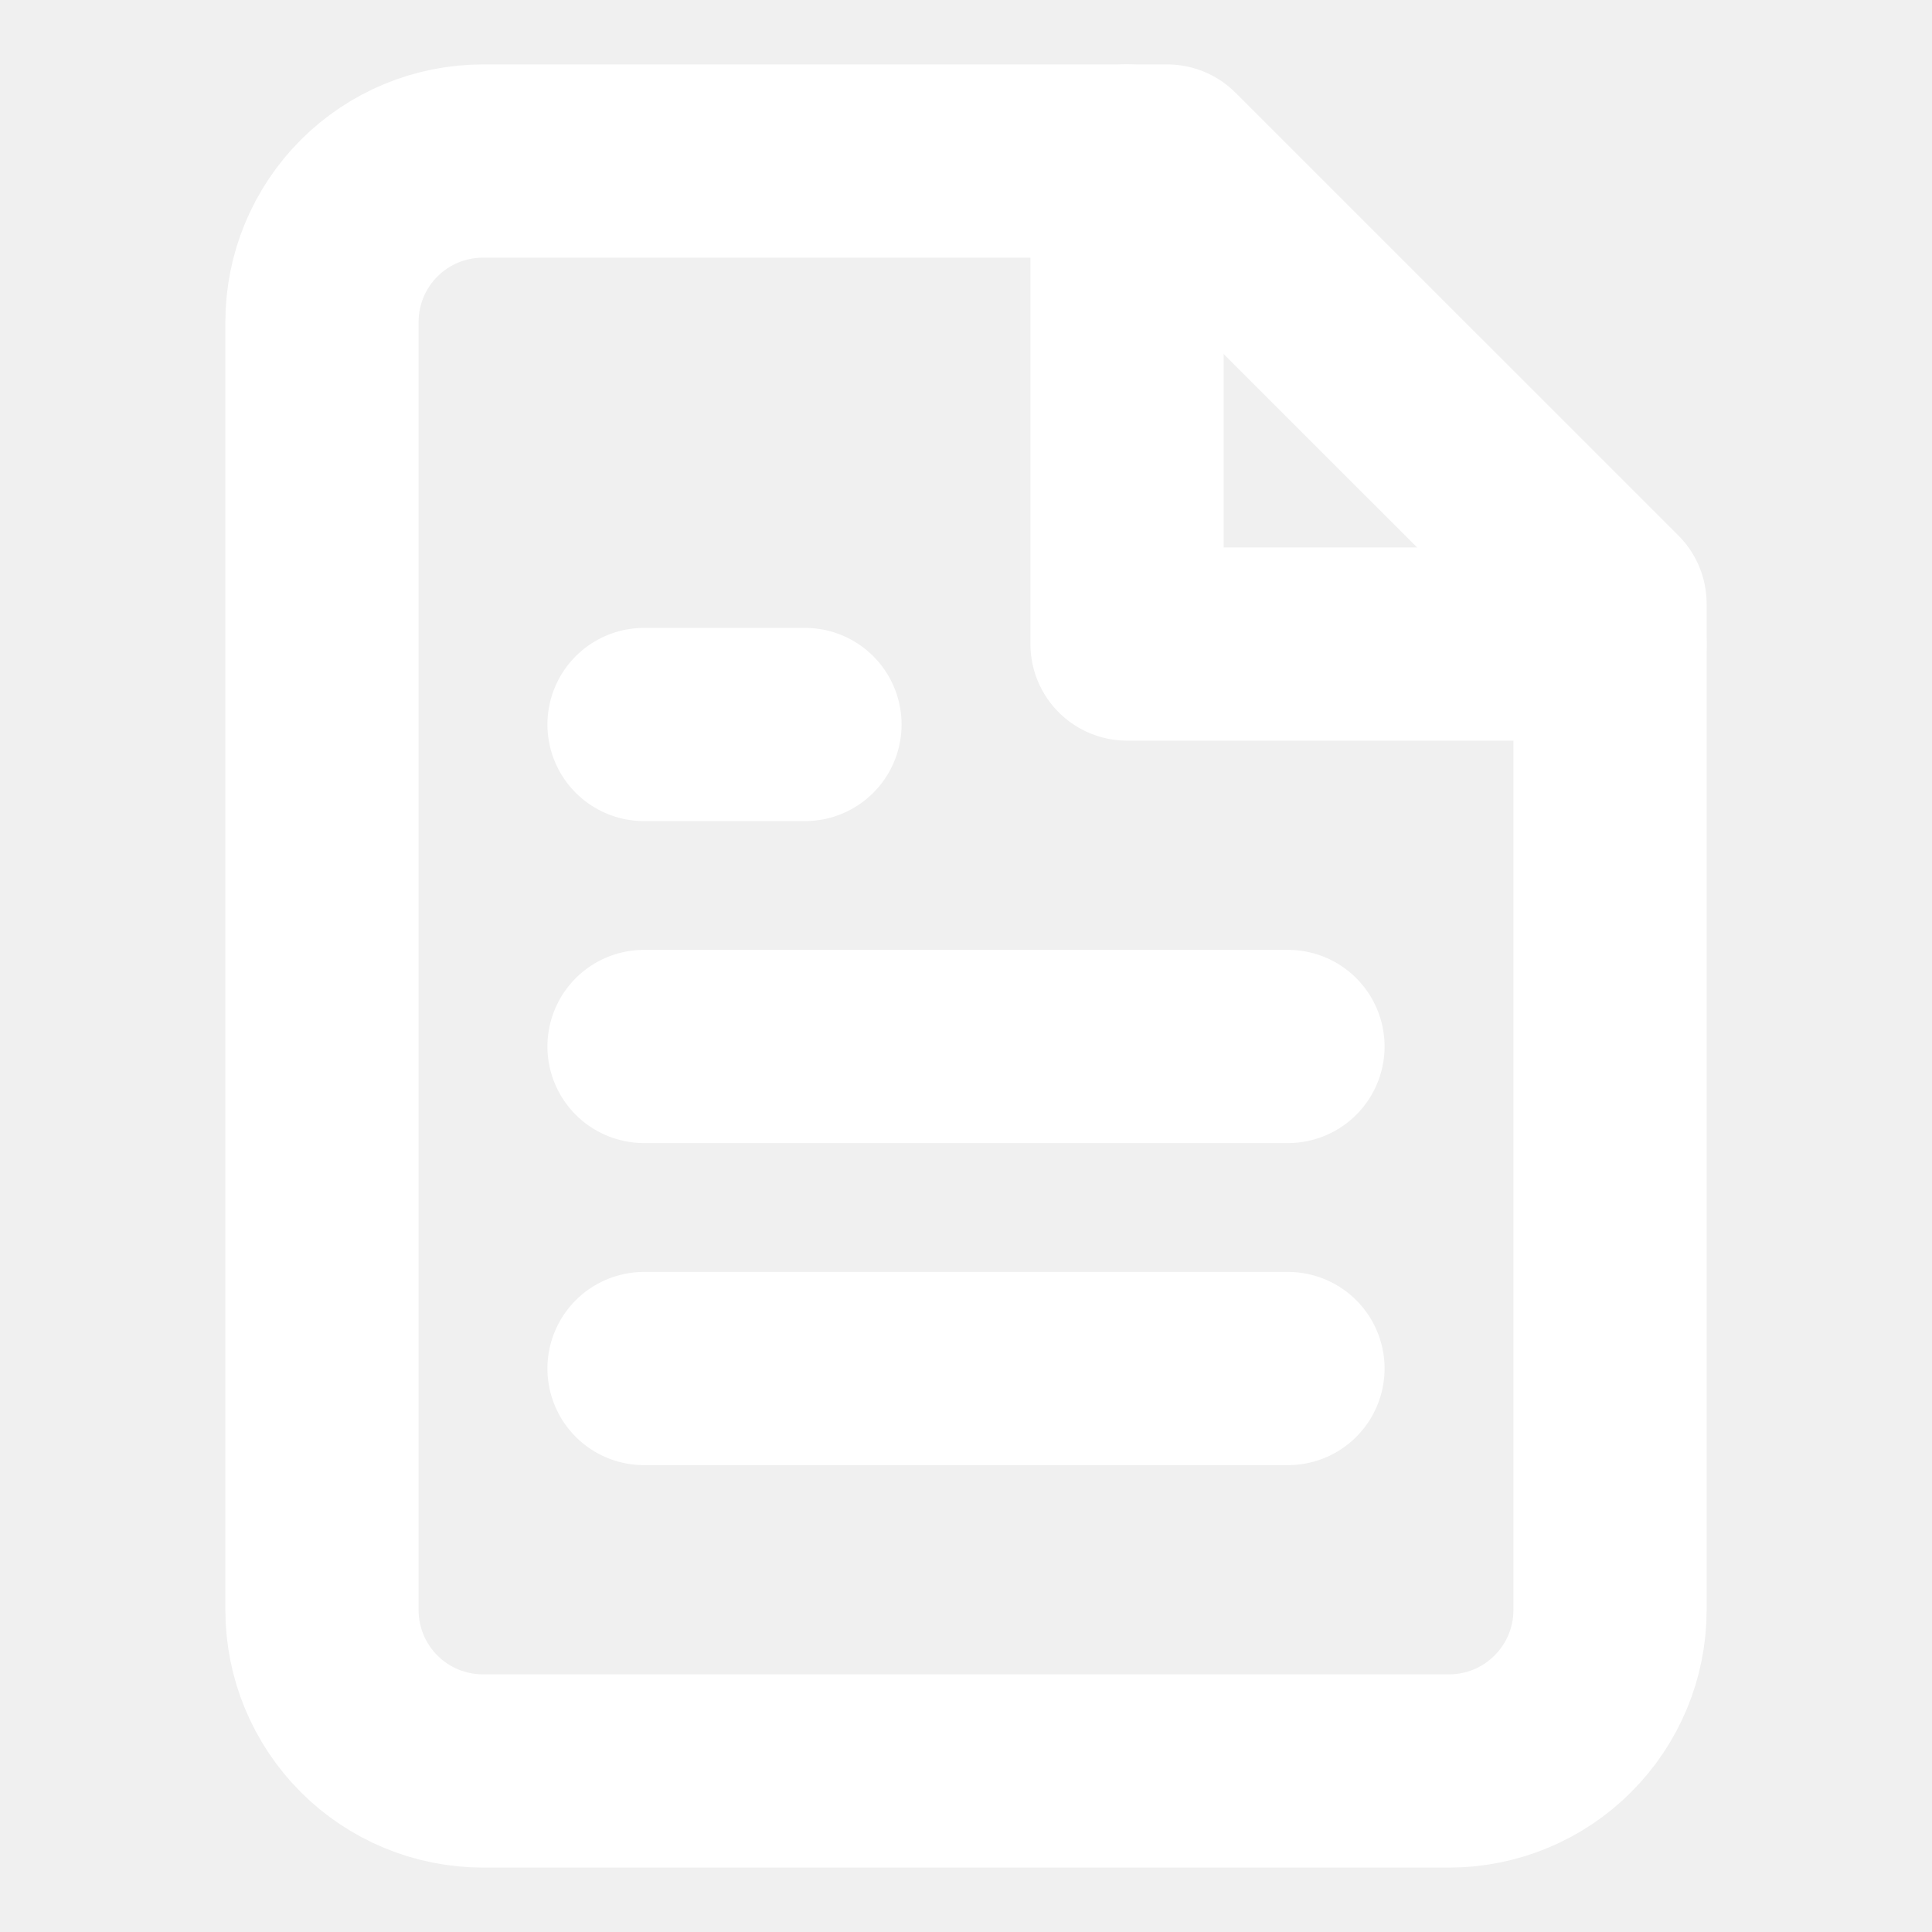
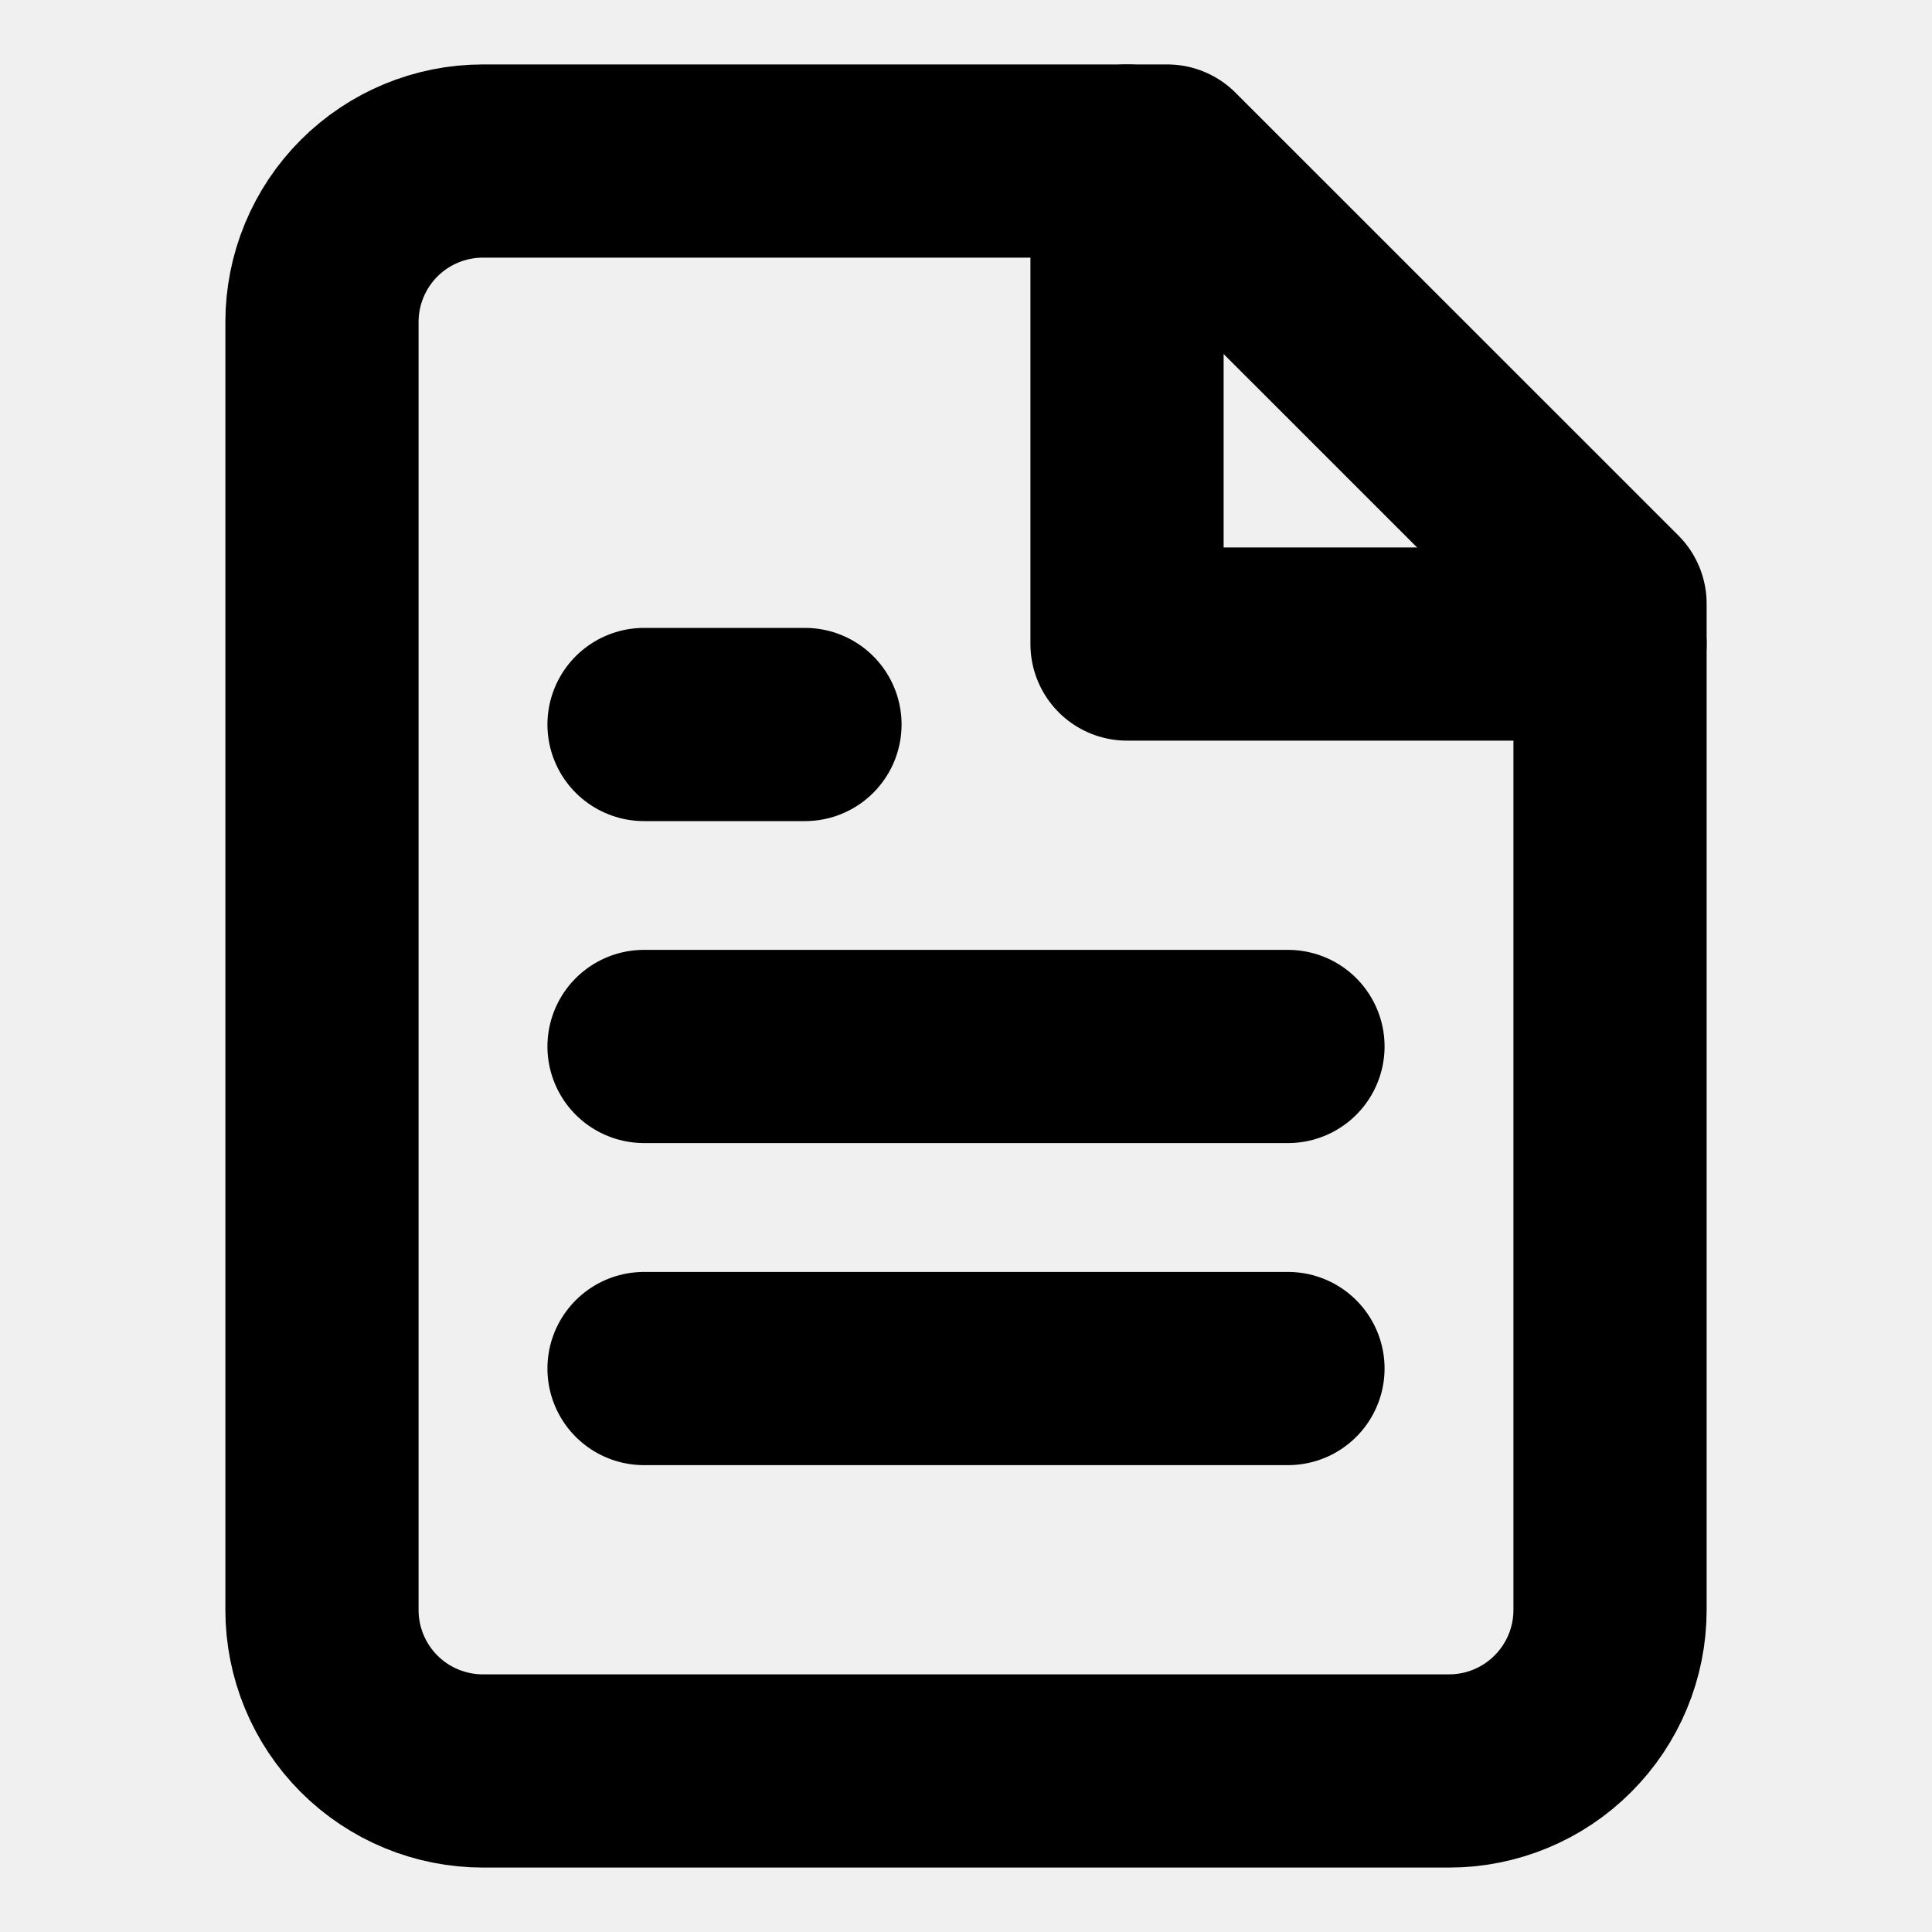
<svg xmlns="http://www.w3.org/2000/svg" width="20" height="20" viewBox="0 0 20 20" fill="none">
-   <path d="M12.083 1.667H5C4.558 1.667 4.134 1.842 3.821 2.155C3.509 2.467 3.333 2.891 3.333 3.333V16.667C3.333 17.109 3.509 17.533 3.821 17.845C4.134 18.158 4.558 18.333 5 18.333H15C15.442 18.333 15.866 18.158 16.178 17.845C16.491 17.533 16.667 17.109 16.667 16.667V6.25L12.083 1.667Z" stroke="white" stroke-width="2" stroke-linecap="round" stroke-linejoin="round" />
-   <path d="M11.667 1.667V6.667H16.667" stroke="white" stroke-width="2" stroke-linecap="round" stroke-linejoin="round" />
-   <path d="M13.333 10.833H6.667" stroke="white" stroke-width="2" stroke-linecap="round" stroke-linejoin="round" />
-   <path d="M13.333 14.167H6.667" stroke="white" stroke-width="2" stroke-linecap="round" stroke-linejoin="round" />
-   <path d="M8.333 7.5H6.667" stroke="white" stroke-width="2" stroke-linecap="round" stroke-linejoin="round" />
+   <path d="M12.083 1.667H5C4.558 1.667 4.134 1.842 3.821 2.155C3.509 2.467 3.333 2.891 3.333 3.333V16.667C3.333 17.109 3.509 17.533 3.821 17.845C4.134 18.158 4.558 18.333 5 18.333H15C15.442 18.333 15.866 18.158 16.178 17.845C16.491 17.533 16.667 17.109 16.667 16.667V6.25L12.083 1.667Z" stroke="currentColor" stroke-width="2" stroke-linecap="round" stroke-linejoin="round" />
+   <path d="M11.667 1.667V6.667H16.667" stroke="currentColor" stroke-width="2" stroke-linecap="round" stroke-linejoin="round" />
+   <path d="M13.333 10.833H6.667" stroke="currentColor" stroke-width="2" stroke-linecap="round" stroke-linejoin="round" />
+   <path d="M13.333 14.167H6.667" stroke="currentColor" stroke-width="2" stroke-linecap="round" stroke-linejoin="round" />
+   <path d="M8.333 7.5H6.667" stroke="currentColor" stroke-width="2" stroke-linecap="round" stroke-linejoin="round" />
</svg>
